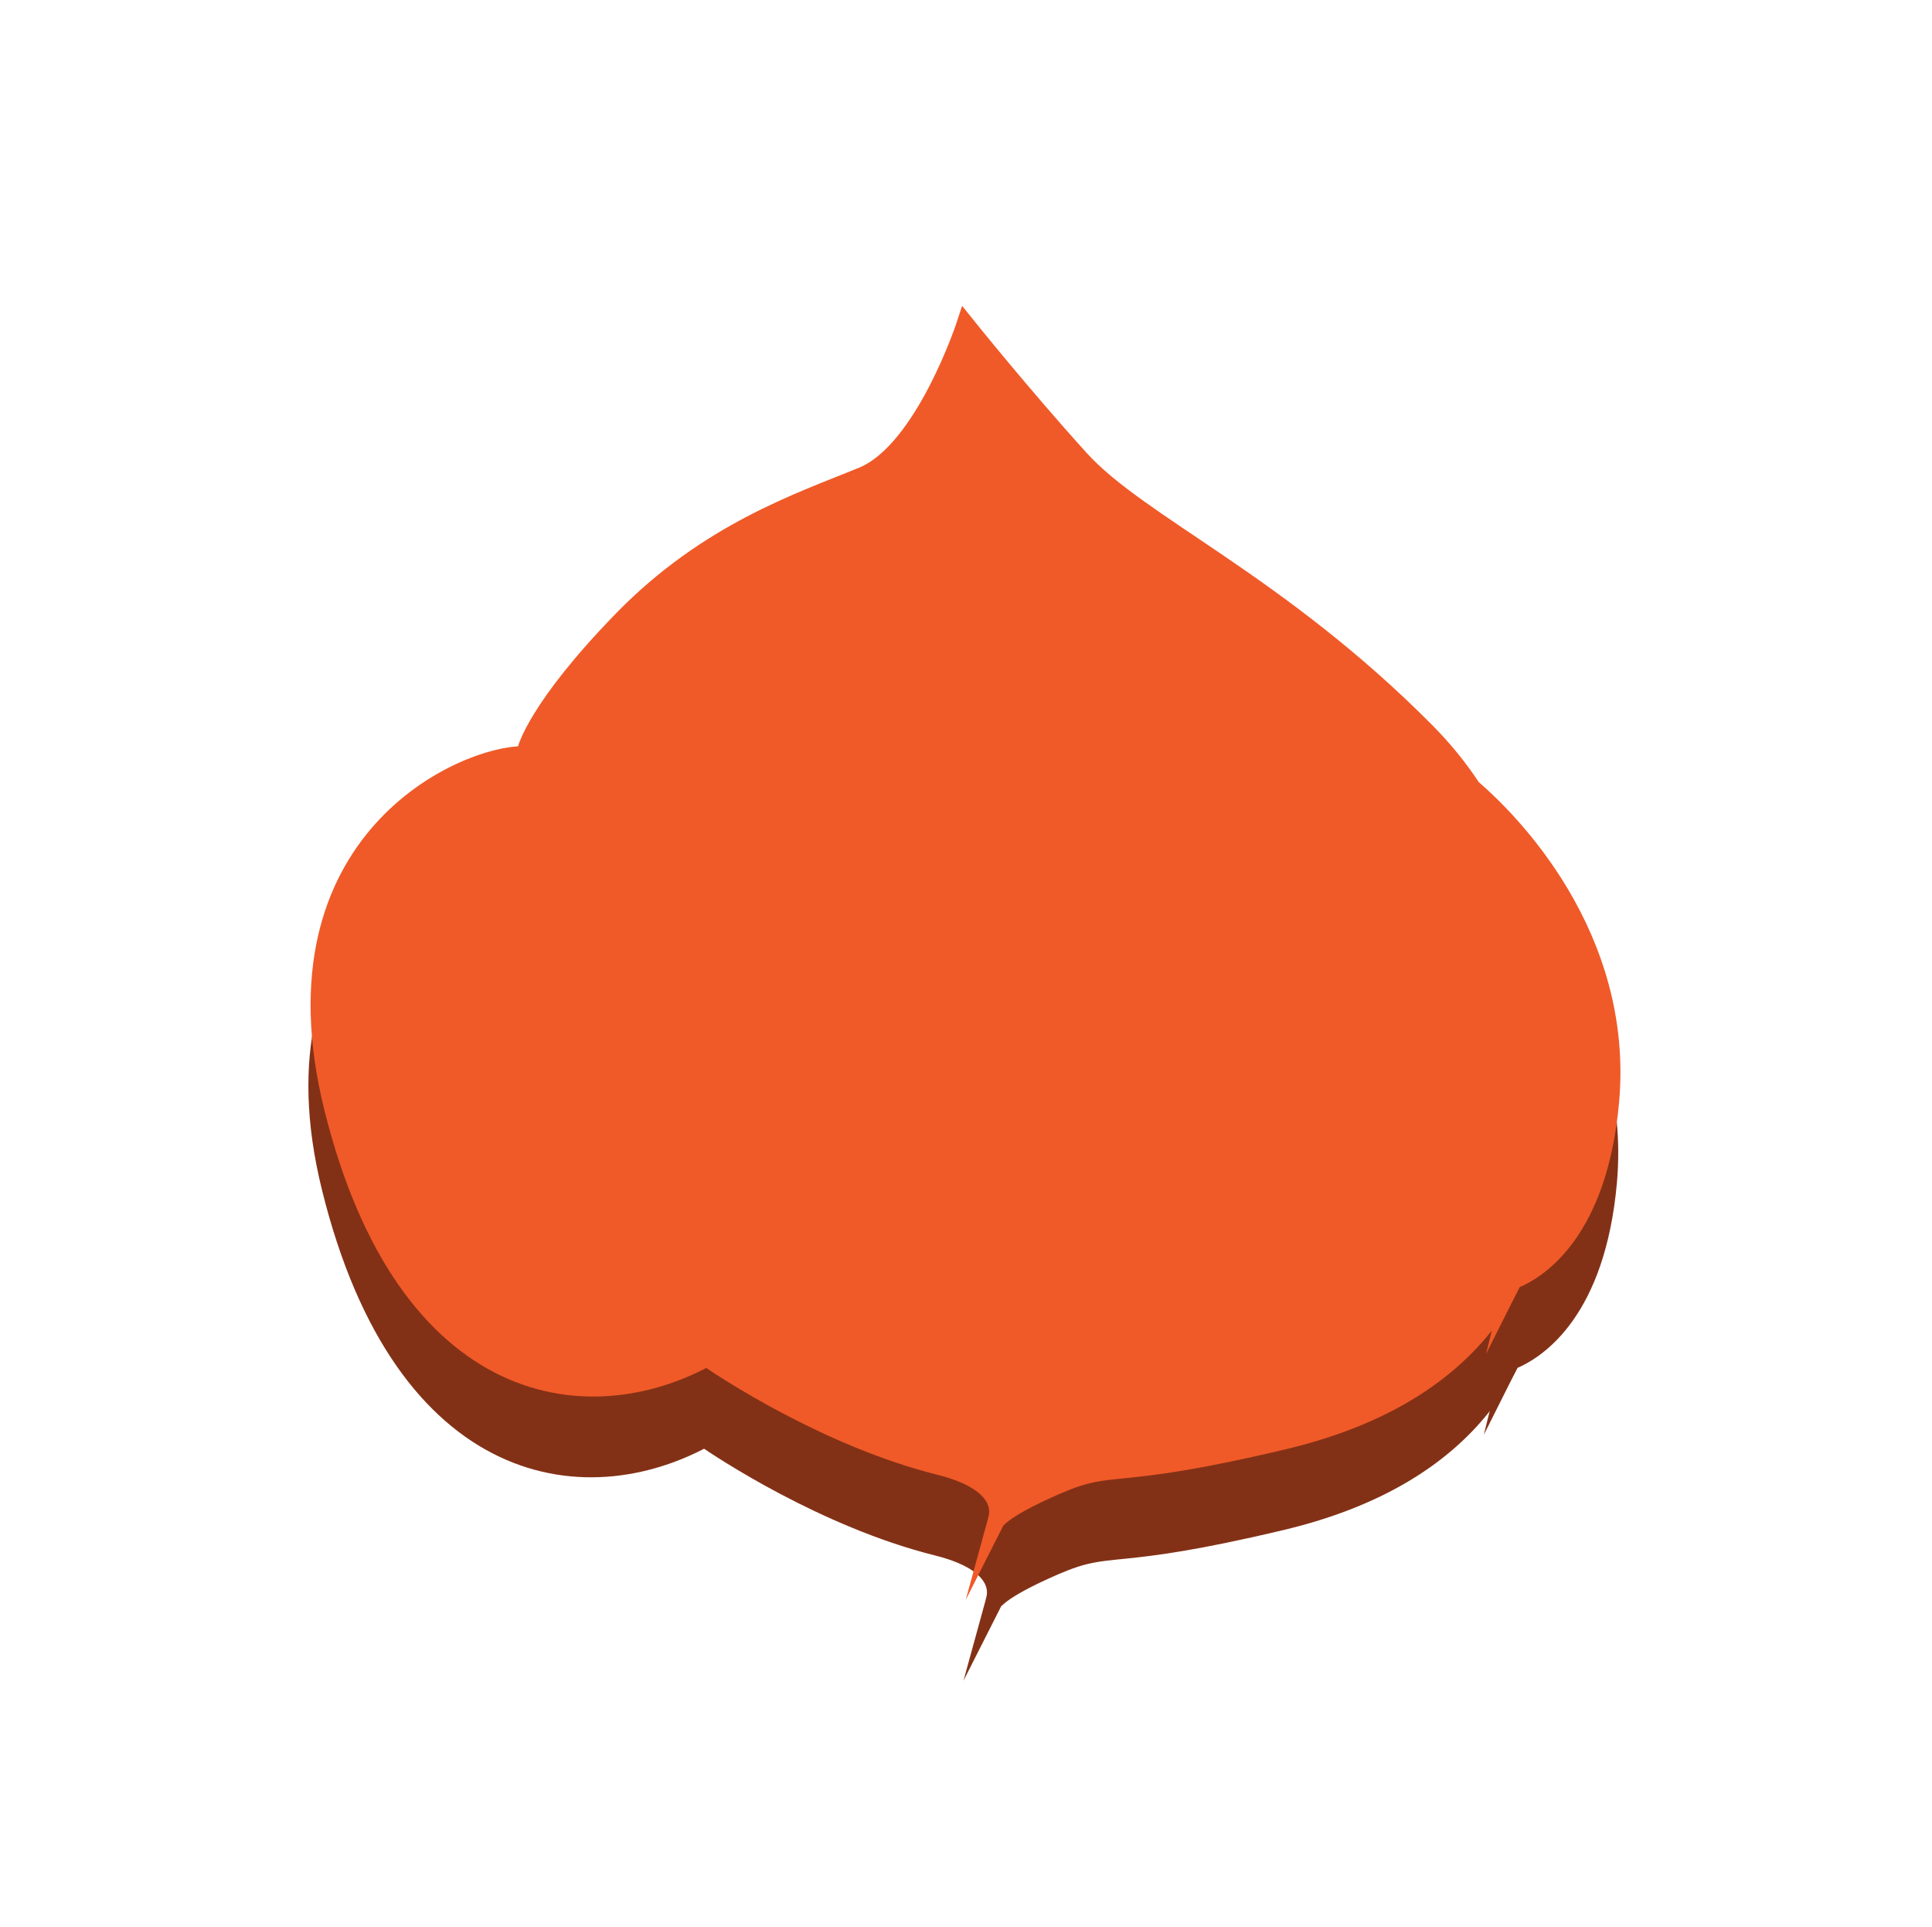
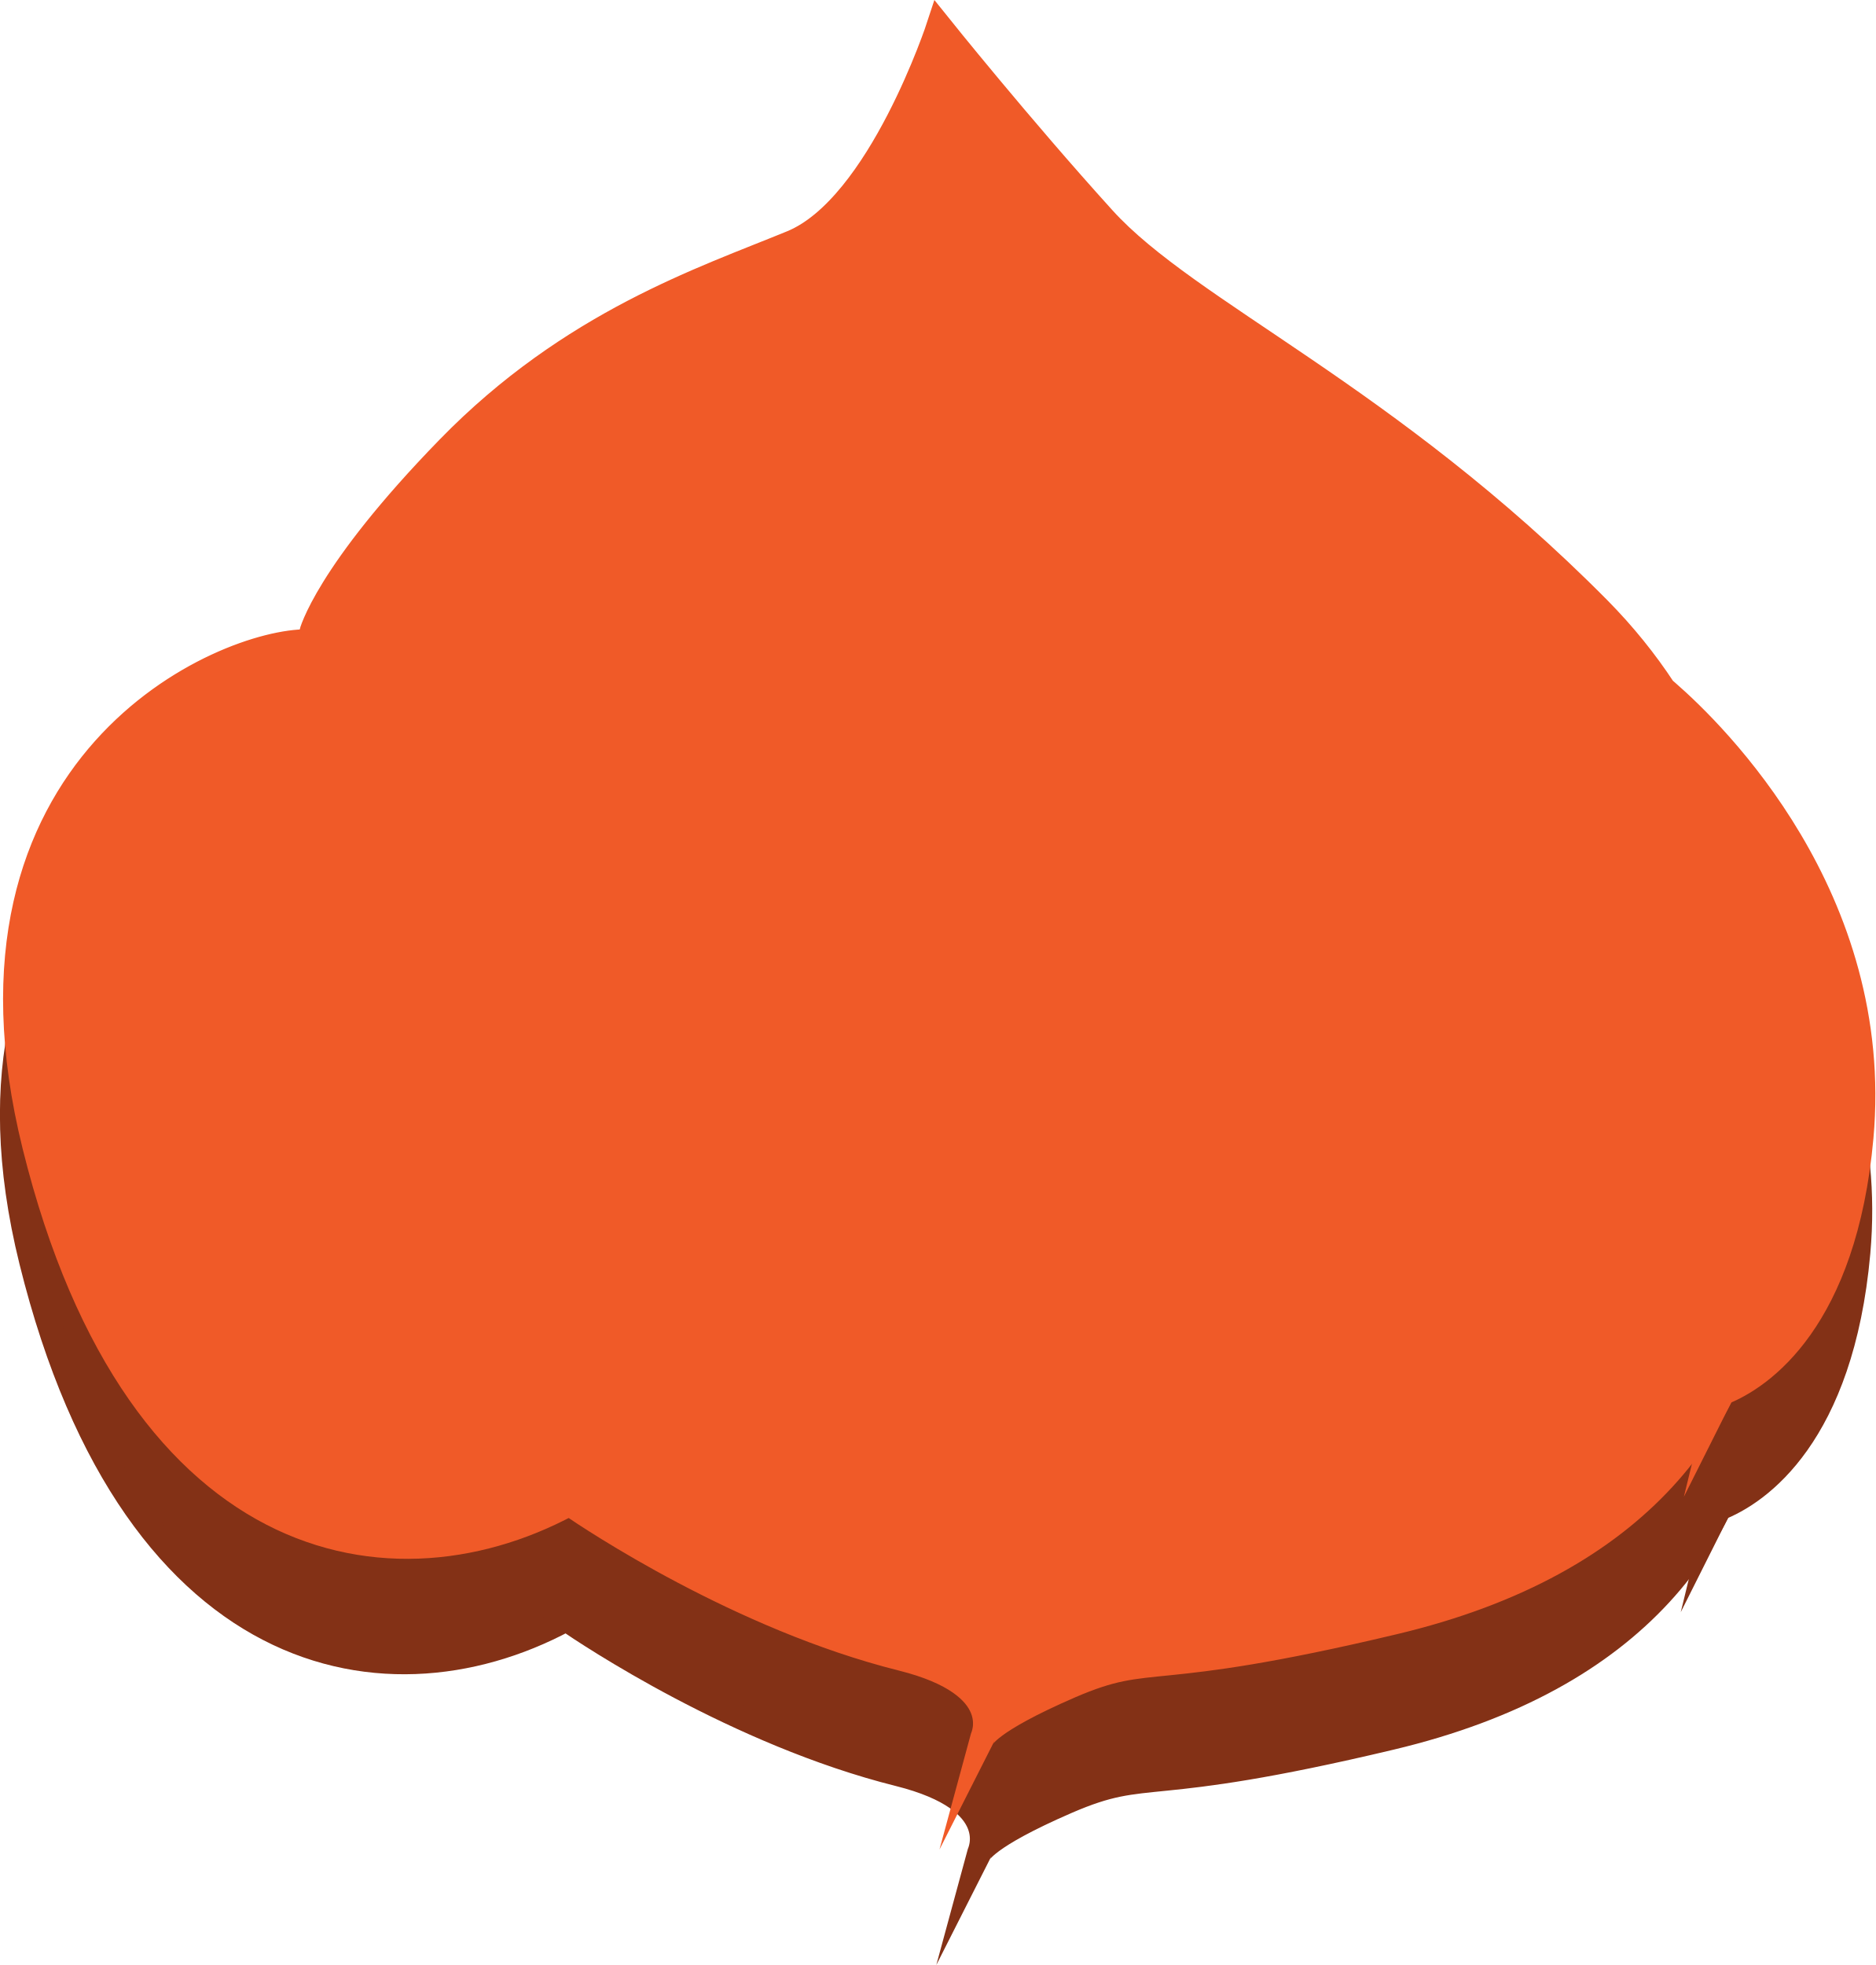
- <svg xmlns="http://www.w3.org/2000/svg" version="1.1" width="100.351" height="100.042" viewBox="0,0,100.351,100.042">
-   <g transform="translate(-269.9089,-129.9789)">
-     <g data-paper-data="{&quot;isPaintingLayer&quot;:true}" fill-rule="nonzero" stroke-linejoin="miter" stroke-miterlimit="10" stroke-dasharray="" stroke-dashoffset="0" style="mix-blend-mode: normal">
-       <g stroke-width="0.898" stroke-linecap="round">
-         <g fill="#833116" stroke="#833116">
-           <path d="M297.128,173.075c0,0 0.524,-2.154 4.983,-6.733c4.456,-4.576 9.281,-6.152 12.48,-7.468c3.199,-1.316 5.347,-7.889 5.347,-7.889c0,0 2.945,3.676 5.974,7.018c3.09,3.408 10.284,6.395 17.994,14.179c0.92,0.932 1.702,1.907 2.36,2.908l0.133,0.116c1.722,1.498 7.828,7.475 7.046,16.176c-0.598,6.629 -3.603,8.724 -5.059,9.288l-0.012,0.049c0.75,-1.491 1.197,-3.074 1.409,-4.68c0.695,-5.313 -2.158,-8.766 -3.988,-13.386c-2.372,-5.992 -8.862,-9.364 -17.266,-9.196c-15.993,0.318 -19.515,9.336 -19.515,9.336l-0.012,0.116c2.967,5.526 4.152,17.786 -1.923,21.455c-6.543,3.946 -16.233,2.568 -20.006,-12.68c-3.454,-13.954 6.888,-18.352 9.931,-18.315l0.126,-0.294v0v0zM346.265,175.089c0,0 4.196,6.687 2.83,14.95M297.001,173.368c2.942,0.08 4.914,2.193 4.914,2.193M309,182.907c-0.495,-0.775 -0.841,-1.413 -0.841,-1.413" />
-           <path d="M306.556,204.723v0v0l-0.035,-0.043c0.187,-0.101 0.372,-0.209 0.554,-0.318c6.083,-3.673 4.886,-15.96 1.913,-21.474l0.024,-0.097c0,0 3.522,-9.019 19.519,-9.336c8.403,-0.168 14.892,3.204 17.264,9.196c1.83,4.621 4.685,8.074 3.988,13.386c-0.728,5.529 -4.249,10.81 -13.322,12.963c-9.073,2.16 -8.709,1.004 -11.749,2.314c-3.042,1.318 -3.198,1.895 -3.198,1.895c0,0 0.974,-1.911 -2.923,-2.888c-5.884,-1.47 -11.302,-5.095 -12.035,-5.598z" />
+ <svg xmlns="http://www.w3.org/2000/svg" version="1.1" width="68.147" height="71.398" viewBox="0 0 68.147 71.398" id="svg7">
+   <defs id="defs7" />
+   <g transform="translate(-285.9291,-145.862)" id="g7">
+     <g data-paper-data="{&quot;isPaintingLayer&quot;:true}" fill-rule="nonzero" stroke-linejoin="miter" stroke-miterlimit="10" stroke-dasharray="none" stroke-dashoffset="0" style="mix-blend-mode:normal" id="g6">
+       <g stroke-width="0.898" stroke-linecap="round" id="g5">
+         <g fill="#833116" stroke="#833116" id="g2">
+           <path d="m 297.128,173.075 c 0,0 0.524,-2.154 4.983,-6.733 4.456,-4.576 9.281,-6.152 12.48,-7.468 3.199,-1.316 5.347,-7.889 5.347,-7.889 0,0 2.945,3.676 5.974,7.018 3.09,3.408 10.284,6.395 17.994,14.179 0.92,0.932 1.702,1.907 2.36,2.908 l 0.133,0.116 c 1.722,1.498 7.828,7.475 7.046,16.176 -0.598,6.629 -3.603,8.724 -5.059,9.288 l -0.012,0.049 c 0.75,-1.491 1.197,-3.074 1.409,-4.68 0.695,-5.313 -2.158,-8.766 -3.988,-13.386 -2.372,-5.992 -8.862,-9.364 -17.266,-9.196 -15.993,0.318 -19.515,9.336 -19.515,9.336 l -0.012,0.116 c 2.967,5.526 4.152,17.786 -1.923,21.455 -6.543,3.946 -16.233,2.568 -20.006,-12.68 -3.454,-13.954 6.888,-18.352 9.931,-18.315 l 0.126,-0.294 v 0 0 z m 49.137,2.015 c 0,0 4.196,6.687 2.83,14.95 m -52.094,-16.671 c 2.942,0.08 4.914,2.193 4.914,2.193 m 7.085,7.346 c -0.495,-0.775 -0.841,-1.413 -0.841,-1.413" id="path1" />
+           <path d="m 306.556,204.723 v 0 0 l -0.035,-0.043 c 0.187,-0.101 0.372,-0.209 0.554,-0.318 6.083,-3.673 4.886,-15.96 1.913,-21.474 l 0.024,-0.097 c 0,0 3.522,-9.019 19.519,-9.336 8.403,-0.168 14.892,3.204 17.264,9.196 1.83,4.621 4.685,8.074 3.988,13.386 -0.728,5.529 -4.249,10.81 -13.322,12.963 -9.073,2.16 -8.709,1.004 -11.749,2.314 -3.042,1.318 -3.198,1.895 -3.198,1.895 0,0 0.974,-1.911 -2.923,-2.888 -5.884,-1.47 -11.302,-5.095 -12.035,-5.598 z" id="path2" />
        </g>
-         <g fill="#f05a28" stroke="#f05a28">
-           <path d="M297.242,168.881c0,0 0.524,-2.154 4.983,-6.733c4.456,-4.576 9.281,-6.152 12.48,-7.468c3.199,-1.316 5.347,-7.889 5.347,-7.889c0,0 2.945,3.676 5.974,7.018c3.09,3.408 10.284,6.395 17.994,14.179c0.92,0.932 1.702,1.907 2.36,2.908l0.133,0.116c1.722,1.498 7.828,7.475 7.046,16.176c-0.598,6.629 -3.603,8.724 -5.059,9.288l-0.012,0.049c0.75,-1.491 1.197,-3.074 1.409,-4.68c0.695,-5.313 -2.158,-8.766 -3.988,-13.386c-2.372,-5.992 -8.862,-9.364 -17.266,-9.196c-15.993,0.318 -19.515,9.336 -19.515,9.336l-0.012,0.116c2.967,5.526 4.152,17.786 -1.923,21.455c-6.543,3.946 -16.233,2.568 -20.006,-12.68c-3.454,-13.954 6.888,-18.352 9.931,-18.315l0.126,-0.294v0v0zM346.379,170.895c0,0 4.196,6.687 2.83,14.95M297.115,169.174c2.942,0.08 4.914,2.193 4.914,2.193M309.114,178.713c-0.495,-0.775 -0.841,-1.413 -0.841,-1.413" />
-           <path d="M306.67,200.529v0v0l-0.035,-0.043c0.187,-0.101 0.372,-0.209 0.554,-0.318c6.083,-3.673 4.886,-15.96 1.913,-21.474l0.024,-0.097c0,0 3.522,-9.019 19.519,-9.336c8.403,-0.168 14.892,3.204 17.264,9.196c1.83,4.621 4.685,8.074 3.988,13.386c-0.728,5.529 -4.249,10.81 -13.322,12.963c-9.073,2.16 -8.709,1.004 -11.749,2.314c-3.042,1.318 -3.198,1.895 -3.198,1.895c0,0 0.974,-1.911 -2.923,-2.888c-5.884,-1.47 -11.302,-5.095 -12.035,-5.598z" />
+         <g fill="#f05a28" stroke="#f05a28" id="g4">
+           <path d="m 297.242,168.881 c 0,0 0.524,-2.154 4.983,-6.733 4.456,-4.576 9.281,-6.152 12.48,-7.468 3.199,-1.316 5.347,-7.889 5.347,-7.889 0,0 2.945,3.676 5.974,7.018 3.09,3.408 10.284,6.395 17.994,14.179 0.92,0.932 1.702,1.907 2.36,2.908 l 0.133,0.116 c 1.722,1.498 7.828,7.475 7.046,16.176 -0.598,6.629 -3.603,8.724 -5.059,9.288 l -0.012,0.049 c 0.75,-1.491 1.197,-3.074 1.409,-4.68 0.695,-5.313 -2.158,-8.766 -3.988,-13.386 -2.372,-5.992 -8.862,-9.364 -17.266,-9.196 -15.993,0.318 -19.515,9.336 -19.515,9.336 l -0.012,0.116 c 2.967,5.526 4.152,17.786 -1.923,21.455 -6.543,3.946 -16.233,2.568 -20.006,-12.68 -3.454,-13.954 6.888,-18.352 9.931,-18.315 l 0.126,-0.294 v 0 0 z m 49.137,2.015 c 0,0 4.196,6.687 2.83,14.95 M 297.115,169.174 c 2.942,0.08 4.914,2.193 4.914,2.193 m 7.085,7.346 c -0.495,-0.775 -0.841,-1.413 -0.841,-1.413" id="path3" />
+           <path d="m 306.67,200.529 v 0 0 l -0.035,-0.043 c 0.187,-0.101 0.372,-0.209 0.554,-0.318 6.083,-3.673 4.886,-15.96 1.913,-21.474 l 0.024,-0.097 c 0,0 3.522,-9.019 19.519,-9.336 8.403,-0.168 14.892,3.204 17.264,9.196 1.83,4.621 4.685,8.074 3.988,13.386 -0.728,5.529 -4.249,10.81 -13.322,12.963 -9.073,2.16 -8.709,1.004 -11.749,2.314 -3.042,1.318 -3.198,1.895 -3.198,1.895 0,0 0.974,-1.911 -2.923,-2.888 -5.884,-1.47 -11.302,-5.095 -12.035,-5.598 z" id="path4" />
        </g>
      </g>
    </g>
  </g>
</svg>
